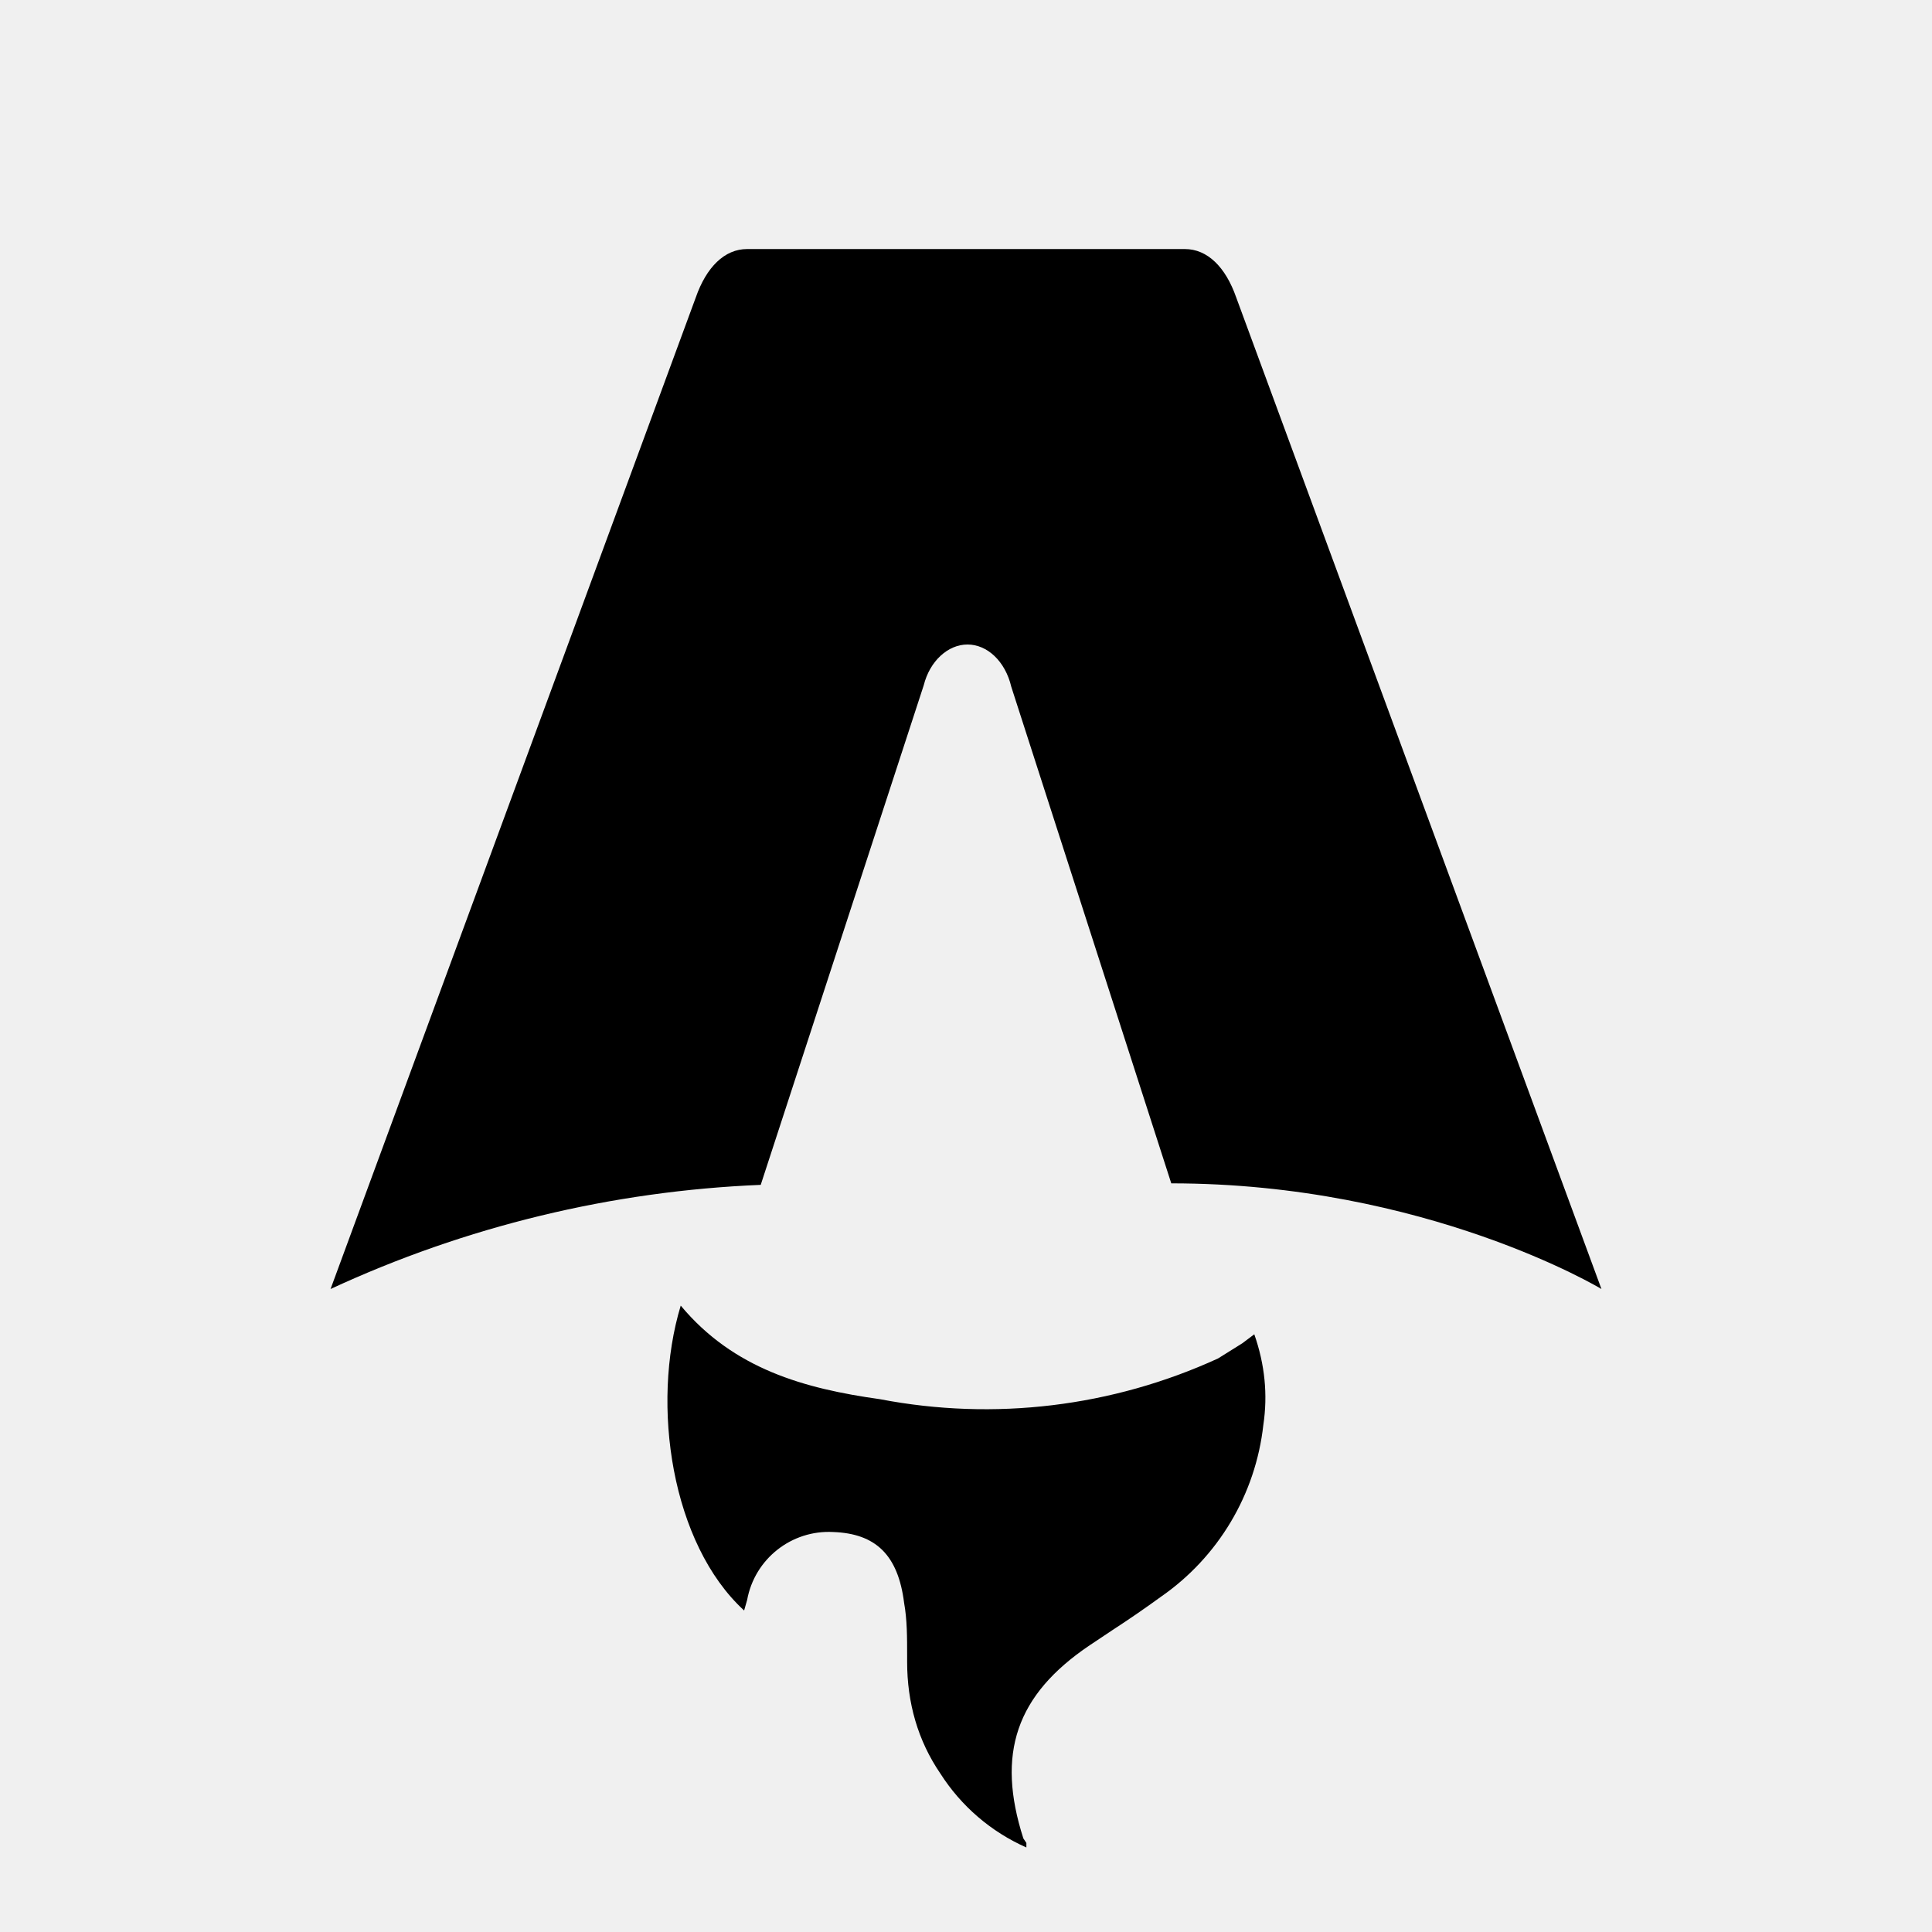
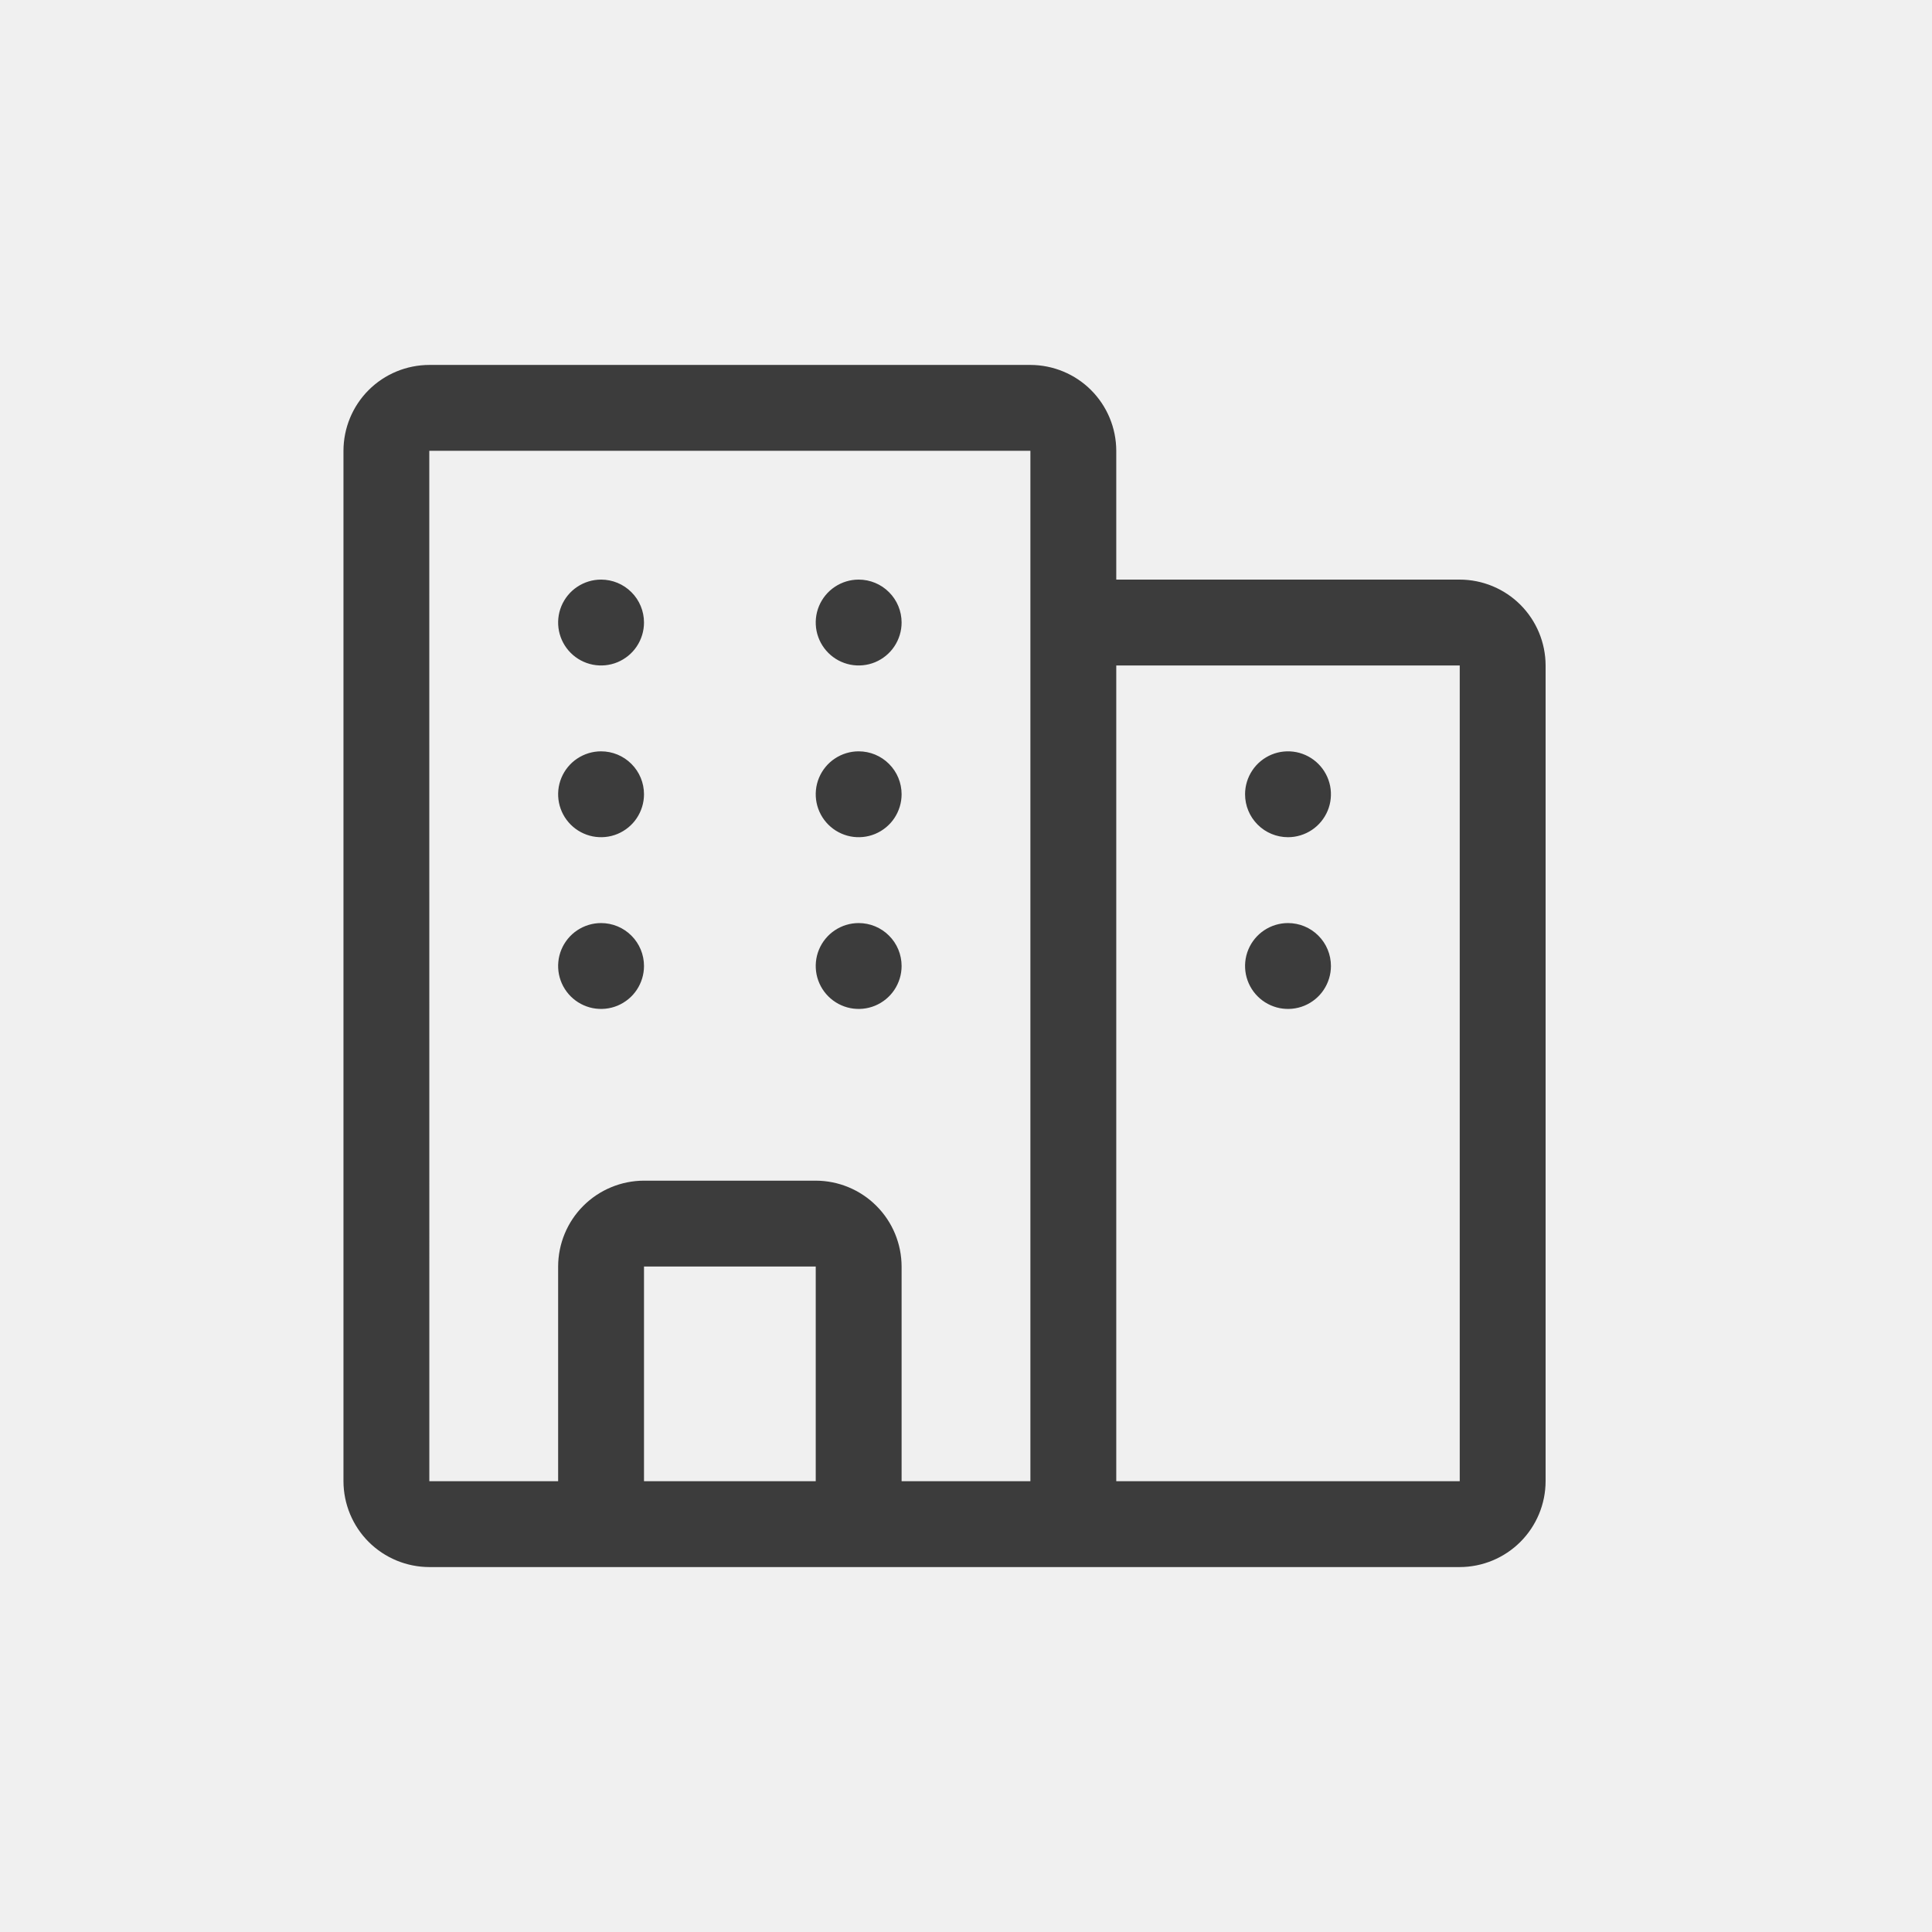
- <svg xmlns="http://www.w3.org/2000/svg" fill="none" viewBox="0 0 128 128">
-   <path d="M50.4 78.5a75.1 75.1 0 0 0-28.5 6.9l24.2-65.7c.7-2 1.9-3.2 3.4-3.2h29c1.5 0 2.7 1.2 3.4 3.2l24.2 65.7s-11.6-7-28.5-7L67 45.5c-.4-1.7-1.6-2.8-2.9-2.8-1.3 0-2.5 1.1-2.9 2.7L50.4 78.5Zm-1.1 28.2Zm-4.2-20.2c-2 6.6-.6 15.8 4.2 20.2a17.5 17.5 0 0 1 .2-.7 5.5 5.5 0 0 1 5.7-4.5c2.8.1 4.3 1.5 4.7 4.7.2 1.1.2 2.3.2 3.5v.4c0 2.7.7 5.2 2.2 7.4a13 13 0 0 0 5.7 4.9v-.3l-.2-.3c-1.8-5.6-.5-9.5 4.4-12.8l1.5-1a73 73 0 0 0 3.2-2.2 16 16 0 0 0 6.8-11.4c.3-2 .1-4-.6-6l-.8.6-1.6 1a37 37 0 0 1-22.4 2.7c-5-.7-9.7-2-13.2-6.2Z" />
-   <style>
-         path { fill: #000; }
-         @media (prefers-color-scheme: dark) {
-             path { fill: #FFF; }
-         }
-     </style>
+ <svg xmlns="http://www.w3.org/2000/svg" width="800px" height="800px" viewBox="0 0 45 45" fill="none">
+   <path d="M34 13.5H26V10.5C25.999 9.97 25.788 9.461 25.413 9.086C25.039 8.712 24.53 8.501 24 8.5H10C9.47 8.501 8.961 8.711 8.586 9.086C8.211 9.461 8.001 9.97 8 10.5V34.5C8.001 35.03 8.212 35.539 8.586 35.913C8.961 36.288 9.47 36.499 10 36.5H34C34.53 36.499 35.038 36.288 35.413 35.913C35.788 35.538 35.999 35.03 36 34.5V15.5C35.999 14.97 35.788 14.461 35.413 14.086C35.039 13.712 34.53 13.501 34 13.5ZM19 34.5H15V29.5H19V34.5ZM24 34.5H21V29.5C20.999 28.97 20.788 28.461 20.413 28.087C20.039 27.712 19.53 27.501 19 27.5H15C14.47 27.501 13.961 27.712 13.586 28.087C13.212 28.461 13.001 28.97 13 29.5V34.5H10L9.999 10.5H24V34.5ZM34 34.5H26V15.5H34V34.5ZM31 22.5C31 22.698 30.941 22.891 30.831 23.056C30.722 23.22 30.565 23.348 30.383 23.424C30.2 23.5 29.999 23.519 29.805 23.481C29.611 23.442 29.433 23.347 29.293 23.207C29.153 23.067 29.058 22.889 29.019 22.695C28.981 22.501 29 22.3 29.076 22.117C29.152 21.935 29.28 21.778 29.444 21.669C29.609 21.559 29.802 21.5 30 21.5C30.265 21.5 30.52 21.605 30.707 21.793C30.895 21.98 31 22.235 31 22.5ZM29 18.5C29 18.302 29.059 18.109 29.169 17.944C29.278 17.78 29.435 17.652 29.617 17.576C29.8 17.5 30.001 17.481 30.195 17.519C30.389 17.558 30.567 17.653 30.707 17.793C30.847 17.933 30.942 18.111 30.981 18.305C31.019 18.499 31 18.7 30.924 18.883C30.848 19.065 30.72 19.222 30.556 19.331C30.391 19.441 30.198 19.5 30 19.5C29.735 19.5 29.48 19.395 29.293 19.207C29.105 19.02 29 18.765 29 18.5ZM21 22.5C21 22.698 20.941 22.891 20.831 23.056C20.722 23.22 20.565 23.348 20.383 23.424C20.2 23.5 19.999 23.519 19.805 23.481C19.611 23.442 19.433 23.347 19.293 23.207C19.153 23.067 19.058 22.889 19.019 22.695C18.981 22.501 19 22.3 19.076 22.117C19.152 21.935 19.28 21.778 19.444 21.669C19.609 21.559 19.802 21.5 20 21.5C20.265 21.5 20.52 21.605 20.707 21.793C20.895 21.98 21 22.235 21 22.5ZM21 18.5C21 18.698 20.941 18.891 20.831 19.056C20.722 19.22 20.565 19.348 20.383 19.424C20.2 19.5 19.999 19.519 19.805 19.481C19.611 19.442 19.433 19.347 19.293 19.207C19.153 19.067 19.058 18.889 19.019 18.695C18.981 18.501 19 18.3 19.076 18.117C19.152 17.935 19.28 17.778 19.444 17.669C19.609 17.559 19.802 17.5 20 17.5C20.265 17.5 20.52 17.605 20.707 17.793C20.895 17.98 21 18.235 21 18.5ZM21 14.5C21 14.698 20.941 14.891 20.831 15.056C20.722 15.22 20.565 15.348 20.383 15.424C20.2 15.5 19.999 15.519 19.805 15.481C19.611 15.442 19.433 15.347 19.293 15.207C19.153 15.067 19.058 14.889 19.019 14.695C18.981 14.501 19 14.3 19.076 14.117C19.152 13.935 19.28 13.778 19.444 13.669C19.609 13.559 19.802 13.5 20 13.5C20.265 13.5 20.52 13.605 20.707 13.793C20.895 13.98 21 14.235 21 14.5ZM15 22.5C15 22.698 14.941 22.891 14.831 23.056C14.722 23.22 14.565 23.348 14.383 23.424C14.2 23.5 13.999 23.519 13.805 23.481C13.611 23.442 13.433 23.347 13.293 23.207C13.153 23.067 13.058 22.889 13.019 22.695C12.981 22.501 13 22.3 13.076 22.117C13.152 21.935 13.28 21.778 13.444 21.669C13.609 21.559 13.802 21.5 14 21.5C14.265 21.5 14.52 21.605 14.707 21.793C14.895 21.98 15 22.235 15 22.5ZM15 18.5C15 18.698 14.941 18.891 14.831 19.056C14.722 19.22 14.565 19.348 14.383 19.424C14.2 19.5 13.999 19.519 13.805 19.481C13.611 19.442 13.433 19.347 13.293 19.207C13.153 19.067 13.058 18.889 13.019 18.695C12.981 18.501 13 18.3 13.076 18.117C13.152 17.935 13.28 17.778 13.444 17.669C13.609 17.559 13.802 17.5 14 17.5C14.265 17.5 14.52 17.605 14.707 17.793C14.895 17.98 15 18.235 15 18.5ZM15 14.5C15 14.698 14.941 14.891 14.831 15.056C14.722 15.22 14.565 15.348 14.383 15.424C14.2 15.5 13.999 15.519 13.805 15.481C13.611 15.442 13.433 15.347 13.293 15.207C13.153 15.067 13.058 14.889 13.019 14.695C12.981 14.501 13 14.3 13.076 14.117C13.152 13.935 13.28 13.778 13.444 13.669C13.609 13.559 13.802 13.5 14 13.5C14.265 13.5 14.52 13.605 14.707 13.793C14.895 13.98 15 14.235 15 14.5Z" fill="#3C3C3C" />
</svg>
